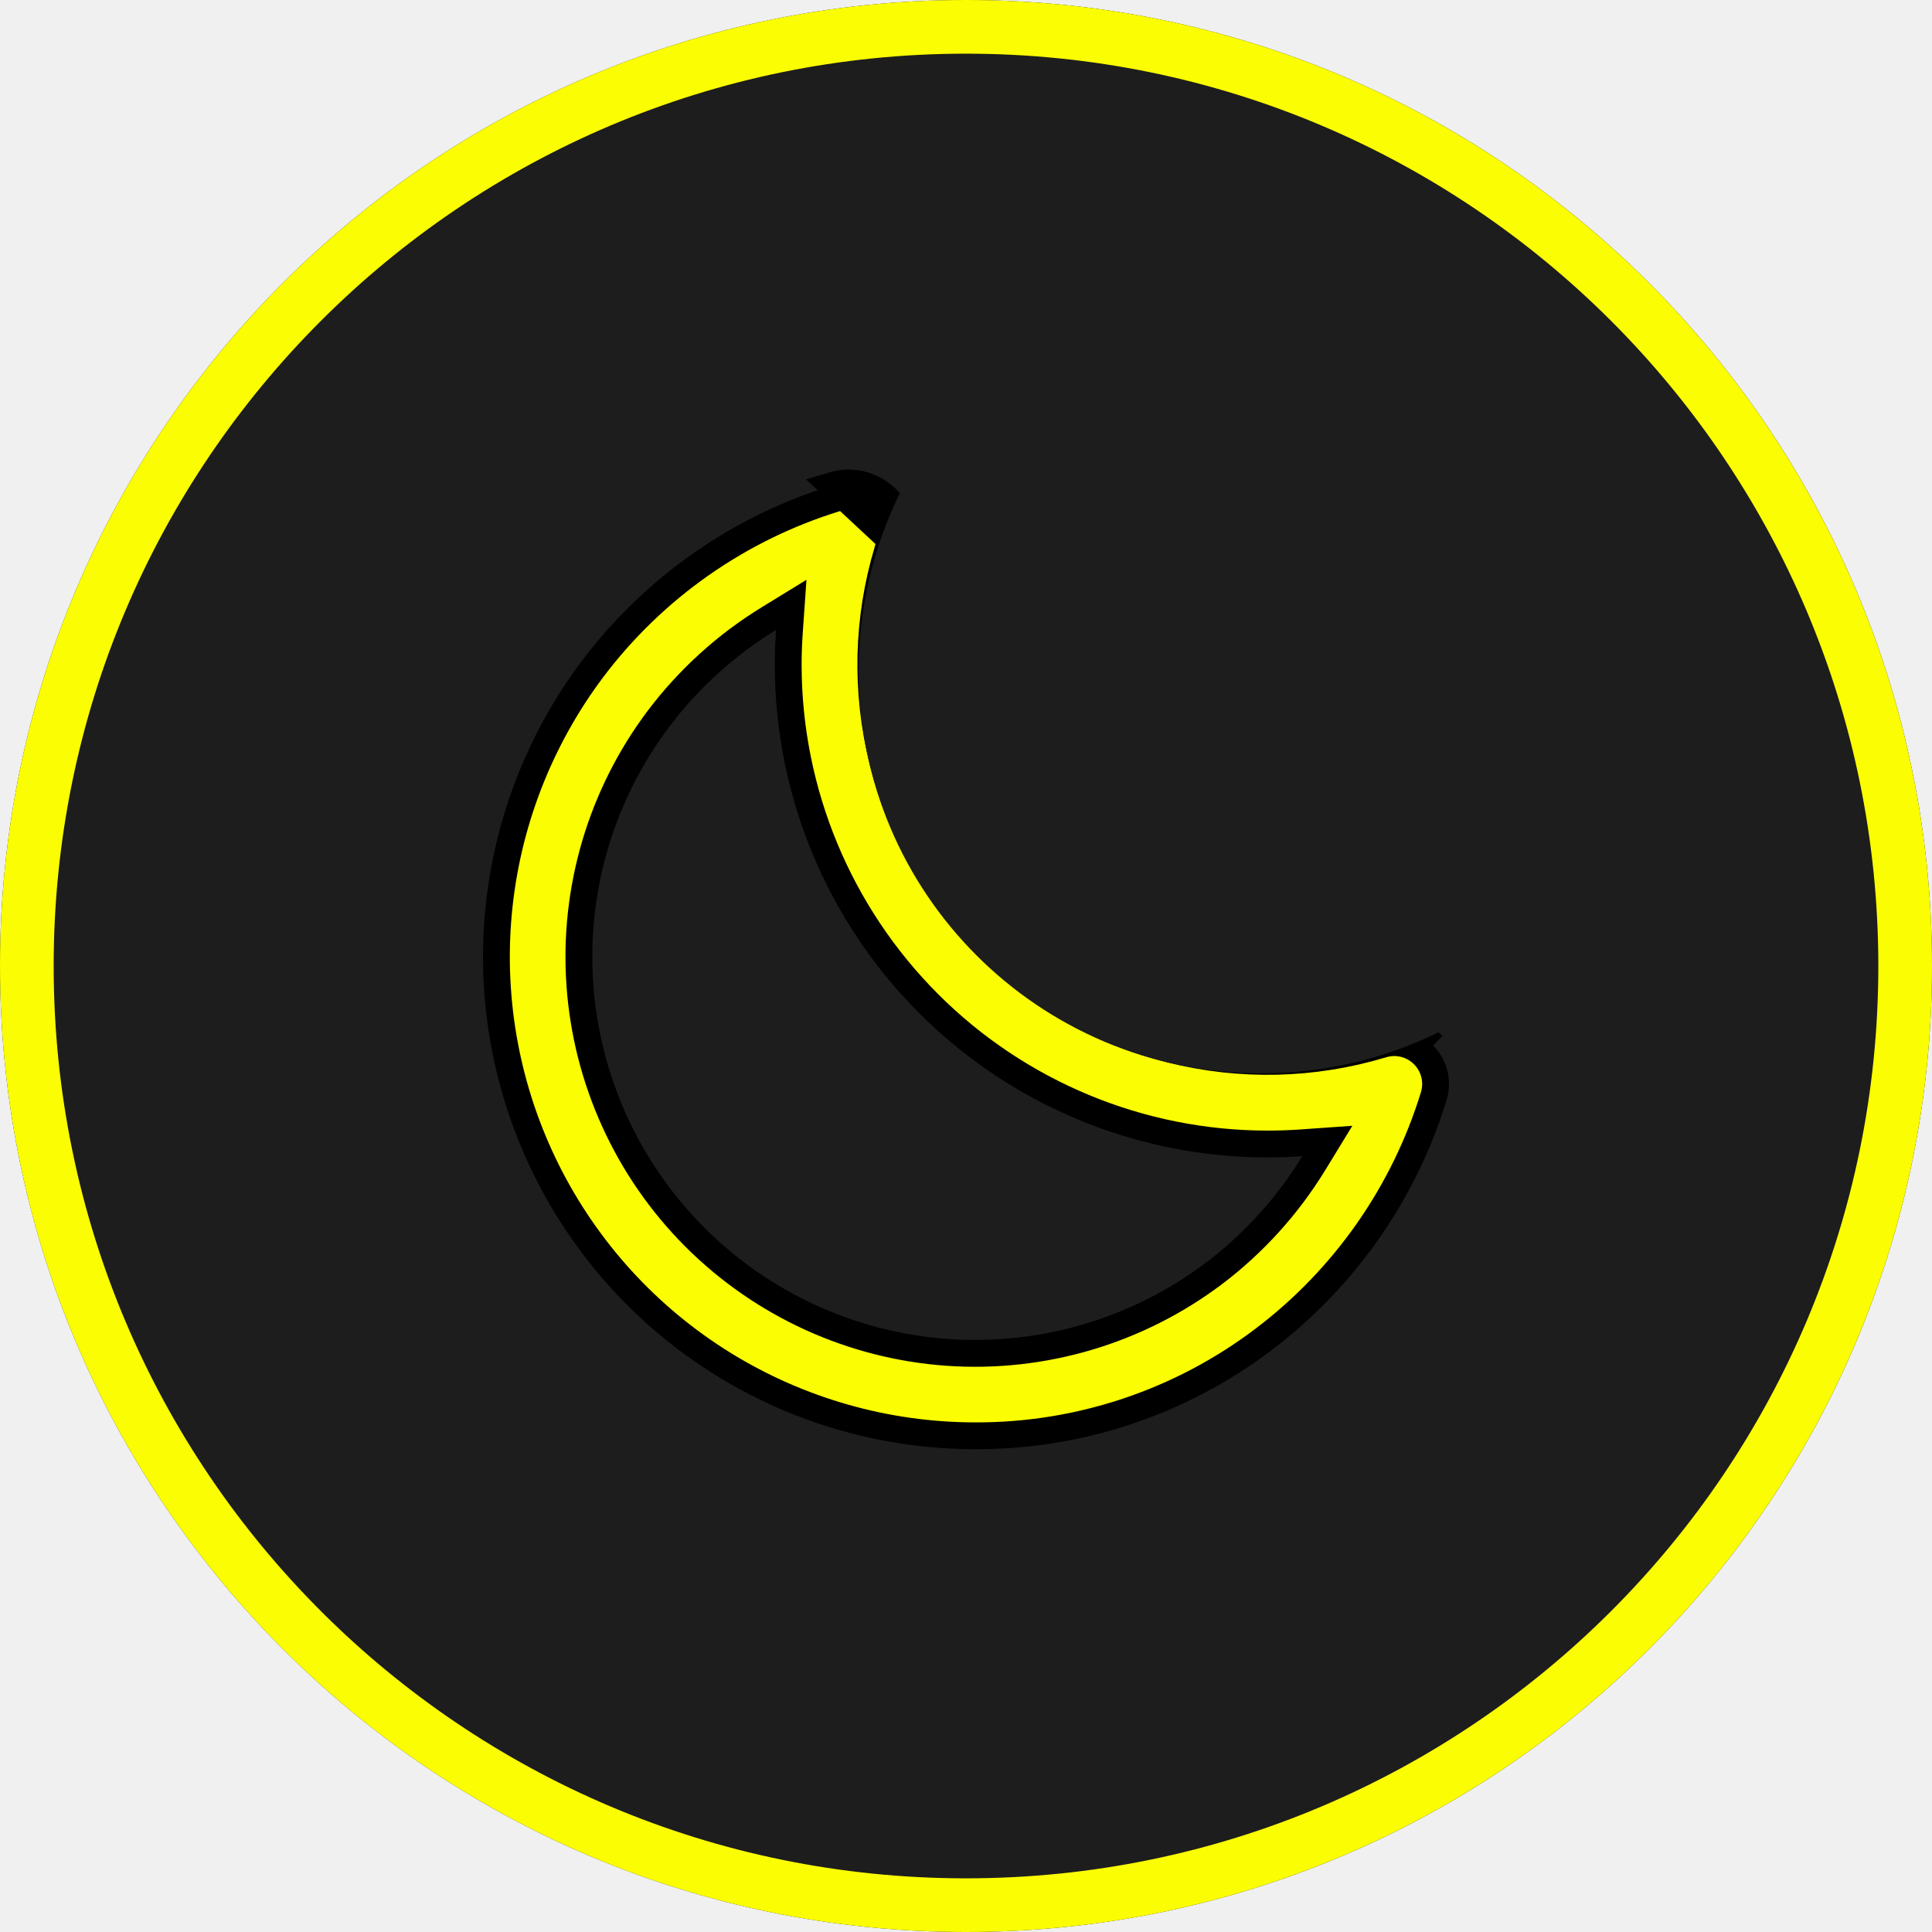
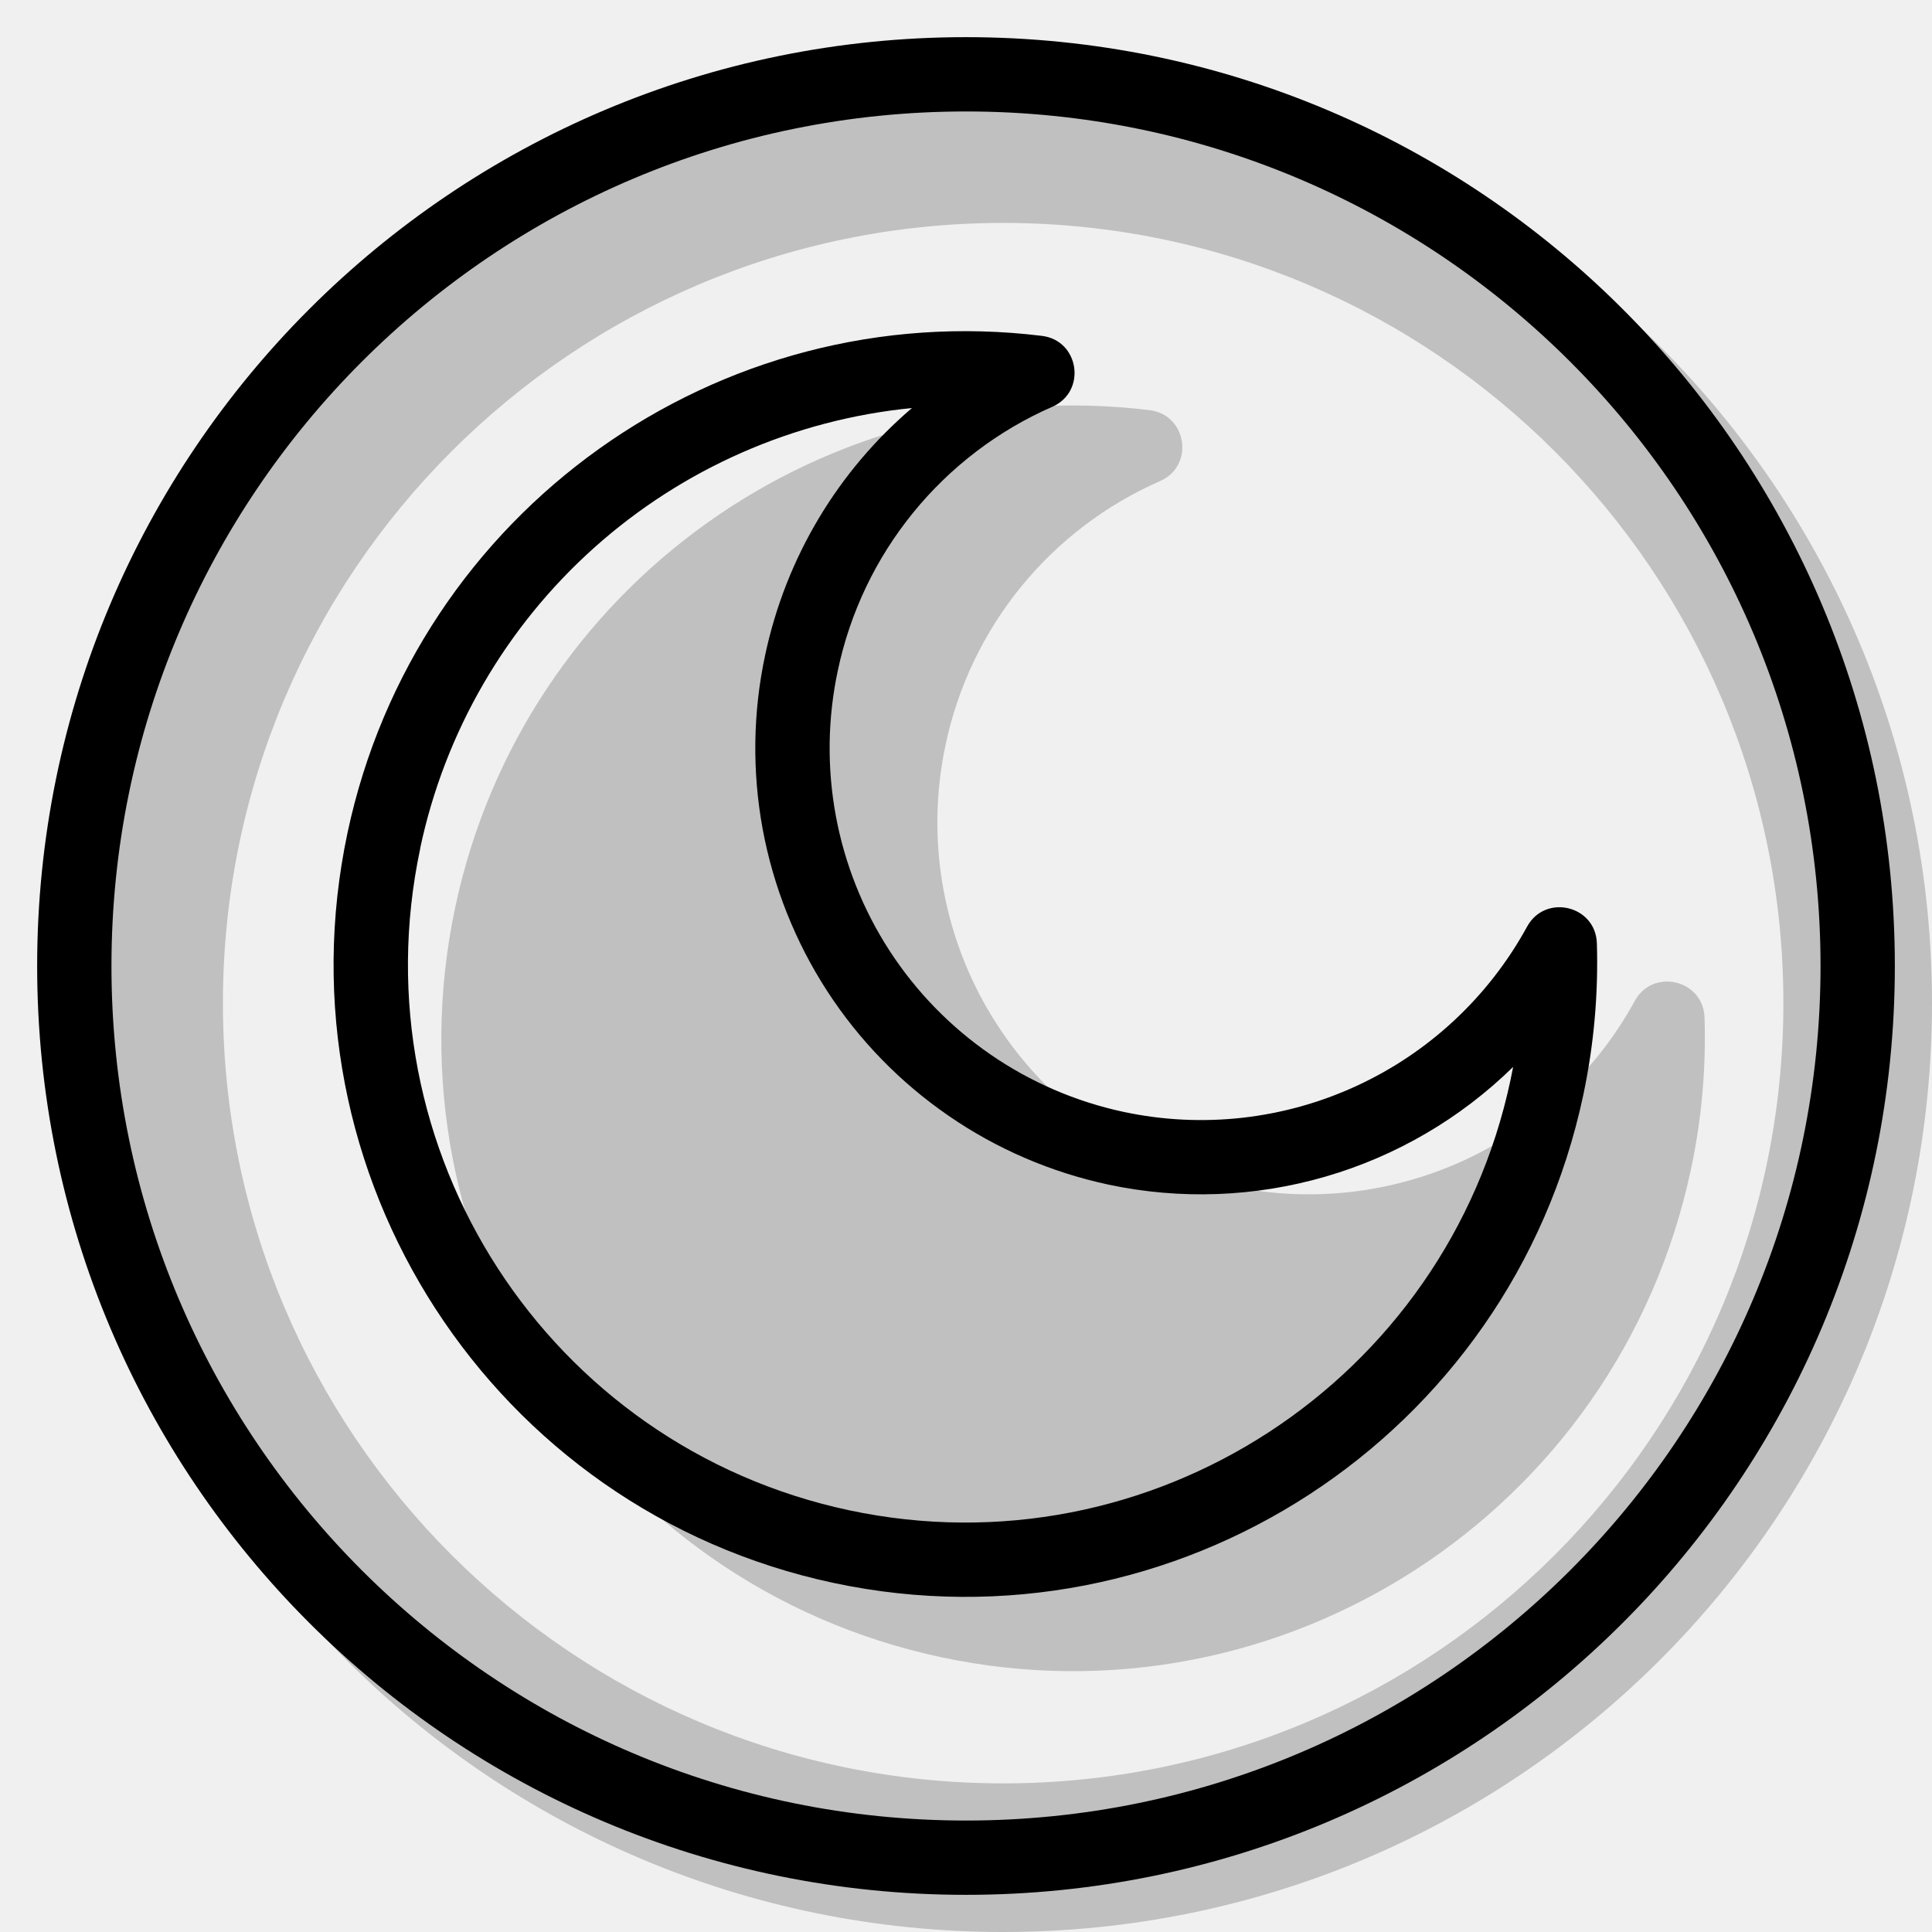
- <svg xmlns="http://www.w3.org/2000/svg" width="36" height="36" viewBox="0 0 36 36" fill="none">
-   <circle cx="18" cy="18" r="18" fill="#1D1D1D" />
-   <rect x="0.5" y="0.5" width="35" height="35" rx="17.5" stroke="#FBFE02" />
-   <path d="M26.524 19.654L26.524 19.654C26.623 19.753 26.693 19.876 26.727 20.012C26.761 20.147 26.757 20.288 26.717 20.422C26.162 22.232 25.05 23.82 23.54 24.962L23.54 24.962C21.996 26.13 20.112 26.76 18.176 26.754H18.175C16.517 26.754 14.891 26.292 13.48 25.42C12.069 24.547 10.93 23.299 10.189 21.815C9.449 20.331 9.136 18.67 9.287 17.018C9.438 15.367 10.046 13.79 11.043 12.464C12.183 10.953 13.771 9.84 15.581 9.284L15.581 9.284C15.715 9.243 15.857 9.239 15.993 9.273C16.129 9.306 16.253 9.376 16.352 9.475C16.451 9.574 16.521 9.698 16.554 9.834C16.588 9.97 16.584 10.112 16.543 10.246L16.543 10.247C16.156 11.527 16.123 12.888 16.449 14.185C16.774 15.482 17.445 16.666 18.39 17.612C19.336 18.557 20.52 19.229 21.817 19.555C23.113 19.881 24.474 19.849 25.754 19.462L25.755 19.462C25.889 19.421 26.031 19.417 26.166 19.451C26.302 19.485 26.426 19.555 26.524 19.654ZM26.701 19.478C26.57 19.347 26.407 19.254 26.227 19.209C26.047 19.164 25.859 19.169 25.682 19.223C24.445 19.596 23.13 19.627 21.877 19.312C20.625 18.997 19.48 18.349 18.567 17.435C17.654 16.521 17.005 15.377 16.691 14.124C16.377 12.871 16.408 11.556 16.782 10.319C16.836 10.142 16.842 9.954 16.797 9.774C16.752 9.594 16.66 9.43 16.529 9.299C16.397 9.168 16.233 9.075 16.053 9.03C15.873 8.985 15.685 8.991 15.508 9.045L26.701 19.478ZM22.614 23.733L22.615 23.733C23.36 23.169 23.993 22.471 24.48 21.675L24.733 21.261L24.249 21.295C24.038 21.31 23.825 21.317 23.612 21.317C21.246 21.315 18.977 20.374 17.304 18.701C15.631 17.027 14.69 14.759 14.687 12.393C14.687 12.179 14.695 11.967 14.71 11.755L14.744 11.271L14.33 11.525C13.533 12.012 12.835 12.645 12.272 13.39L12.272 13.39C11.201 14.812 10.68 16.573 10.805 18.349C10.93 20.125 11.691 21.796 12.95 23.055C14.209 24.313 15.88 25.075 17.655 25.2C19.431 25.324 21.192 24.803 22.614 23.733Z" fill="#FBFE02" stroke="black" stroke-width="0.5" />
-   <circle cx="23.5" cy="12.5" r="7.5" fill="#1D1D1D" />
+ <svg xmlns="http://www.w3.org/2000/svg" width="26" height="26" viewBox="0 0 26 26" fill="none">
+   <g clip-path="url(#clip0_15_95)">
+     <path opacity="0.2" fill-rule="evenodd" clip-rule="evenodd" d="M13.5 26C20.404 26 26 20.404 26 13.5C26 6.596 20.404 1 13.5 1C6.596 1 1 6.596 1 13.5C1 20.404 6.596 26 13.5 26ZM13.5 24C19.299 24 24 19.299 24 13.5C24 7.701 19.299 3 13.5 3C7.701 3 3 7.701 3 13.5C3 19.299 7.701 24 13.5 24Z" fill="black" />
+     <path opacity="0.2" d="M15.612 6.474C14.883 6.793 14.241 7.282 13.739 7.899C13.236 8.517 12.889 9.245 12.725 10.024C12.588 10.667 12.578 11.33 12.698 11.977C12.817 12.623 13.062 13.24 13.42 13.791C13.777 14.343 14.24 14.819 14.781 15.192C15.323 15.564 15.932 15.827 16.575 15.964C17.627 16.187 18.723 16.065 19.701 15.616C20.678 15.166 21.484 14.414 22 13.47C22.245 13.023 22.923 13.185 22.939 13.694C22.961 14.381 22.899 15.069 22.755 15.741C21.777 20.341 17.262 23.279 12.67 22.303C8.078 21.327 5.15 16.806 6.127 12.206C7.047 7.88 11.117 4.986 15.472 5.52C15.976 5.582 16.077 6.27 15.612 6.474Z" fill="black" />
+     <path fill-rule="evenodd" clip-rule="evenodd" d="M11.275 9.024C11.439 8.245 11.786 7.517 12.289 6.899C12.791 6.282 13.433 5.793 14.162 5.474C14.627 5.269 14.526 4.582 14.022 4.52C9.667 3.986 5.597 6.88 4.677 11.206C3.7 15.806 6.629 20.326 11.221 21.303C15.813 22.279 20.328 19.341 21.306 14.741C21.449 14.069 21.511 13.381 21.49 12.694C21.474 12.185 20.796 12.023 20.551 12.47C20.035 13.414 19.229 14.167 18.251 14.616C17.273 15.066 16.177 15.188 15.124 14.964C13.826 14.687 12.691 13.905 11.969 12.791C11.248 11.677 10.998 10.322 11.275 9.024ZM5.655 11.414C5.986 9.852 6.806 8.436 7.996 7.371C9.186 6.306 10.684 5.648 12.273 5.491C11.284 6.335 10.579 7.491 10.297 8.816C10.132 9.587 10.121 10.383 10.264 11.159C10.408 11.934 10.702 12.674 11.131 13.336C11.56 13.998 12.115 14.568 12.765 15.015C13.414 15.463 14.146 15.777 14.917 15.942C15.885 16.148 16.889 16.11 17.839 15.834C18.789 15.558 19.656 15.051 20.363 14.358L20.328 14.533C19.465 18.593 15.481 21.186 11.429 20.325C7.378 19.463 4.793 15.475 5.656 11.415" fill="black" />
+     <path fill-rule="evenodd" clip-rule="evenodd" d="M13 24.5C19.351 24.5 24.5 19.351 24.5 13C24.5 6.649 19.351 1.5 13 1.5C6.649 1.5 1.5 6.649 1.5 13C1.5 19.351 6.649 24.5 13 24.5ZM13 25.5C19.904 25.5 25.5 19.904 25.5 13C25.5 6.096 19.904 0.5 13 0.5C6.096 0.5 0.5 6.096 0.5 13C0.5 19.904 6.096 25.5 13 25.5Z" fill="black" />
+   </g>
+   <defs>
+     <clipPath id="clip0_15_95">
+       <rect width="26" height="26" fill="white" />
+     </clipPath>
+   </defs>
</svg>
